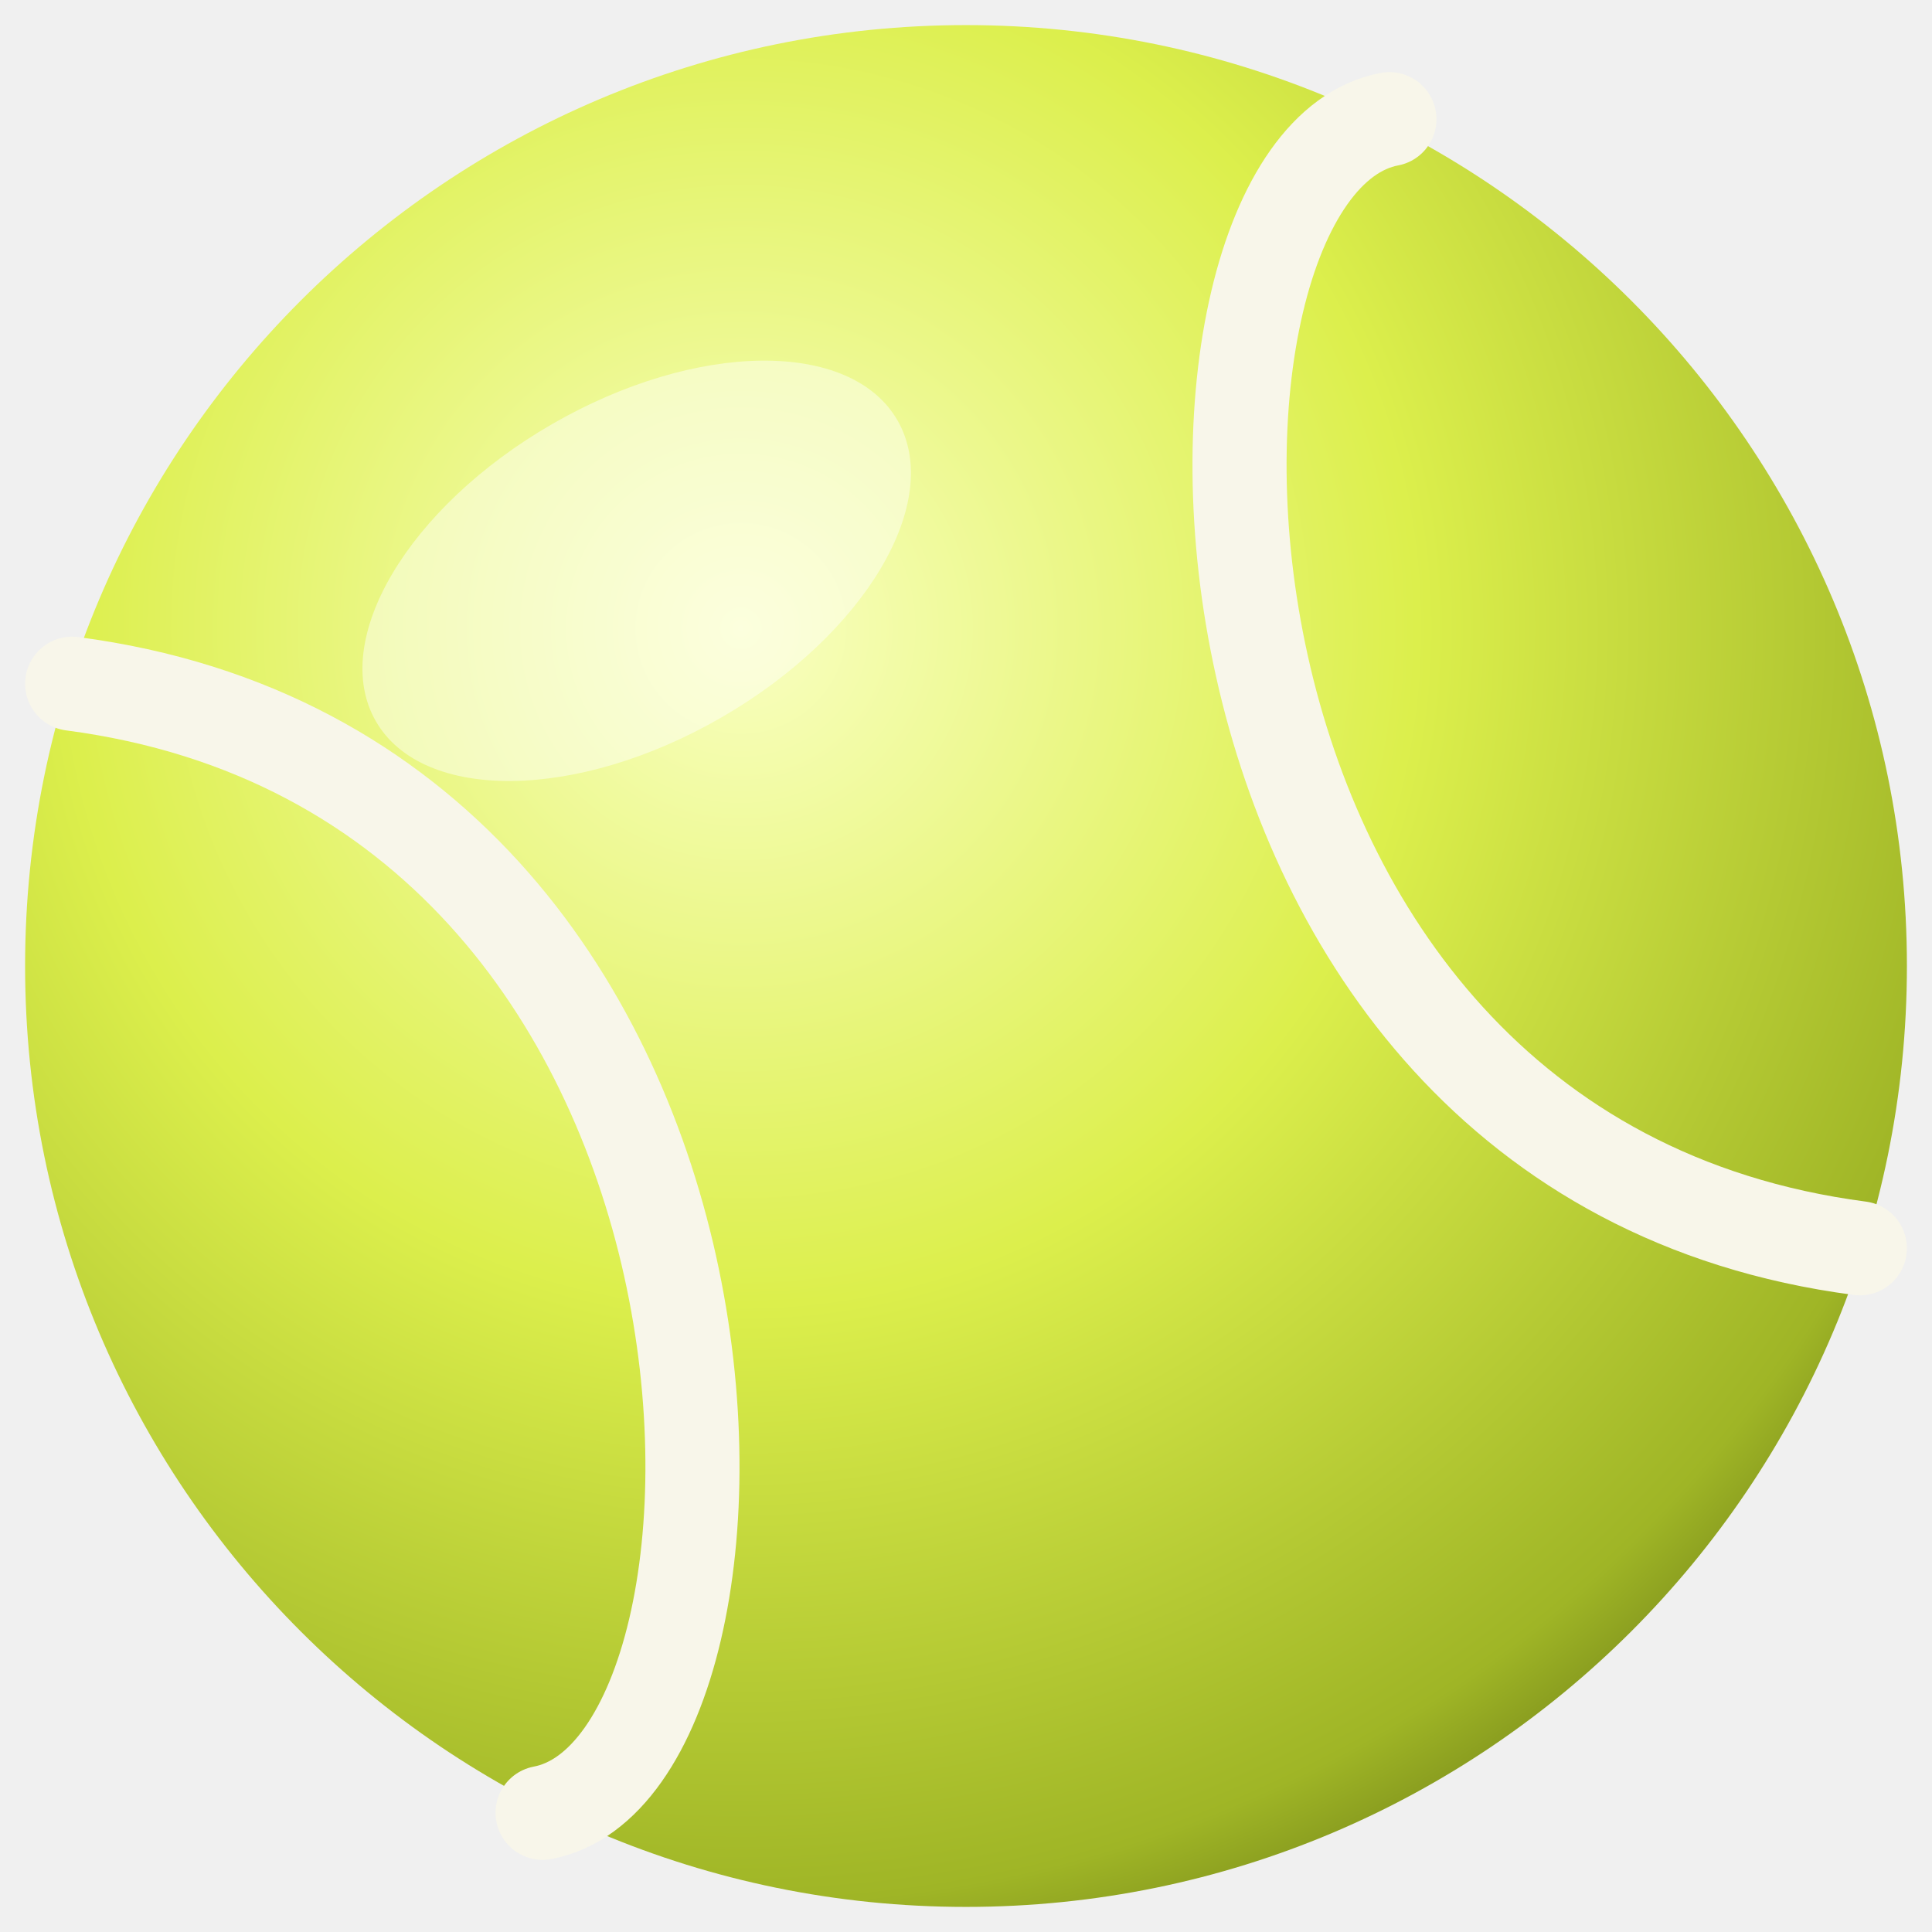
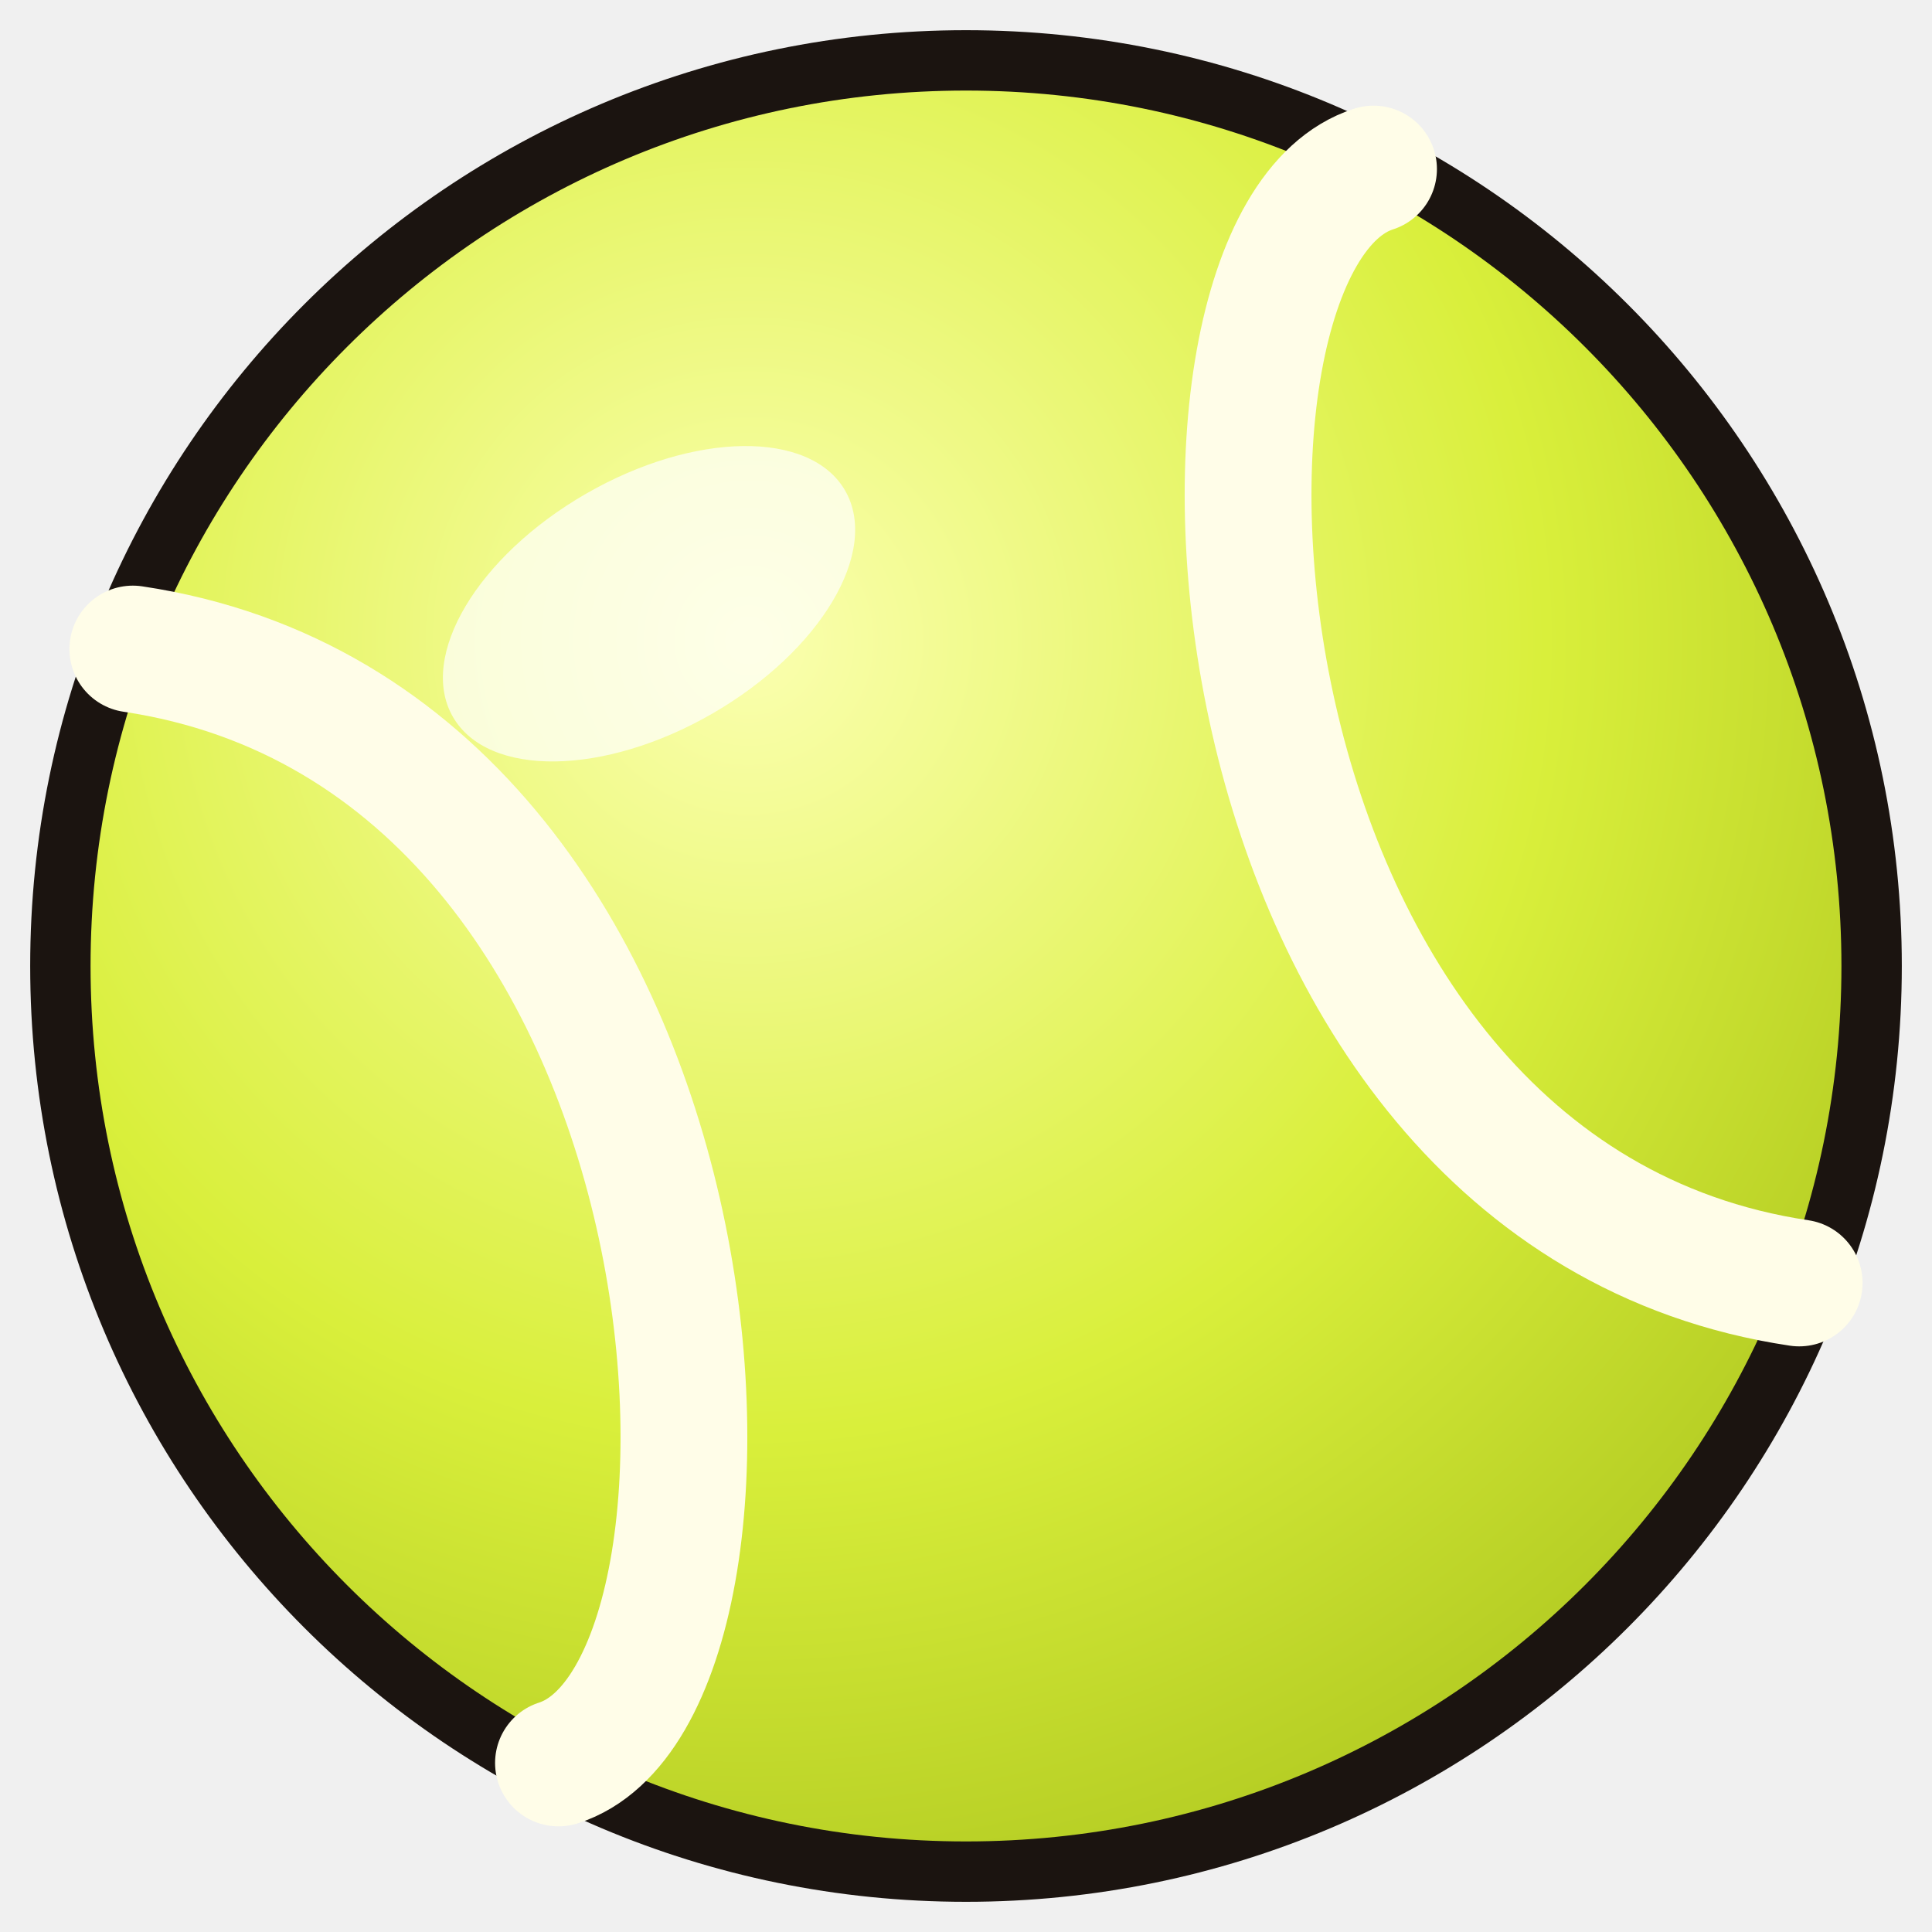
- <svg xmlns="http://www.w3.org/2000/svg" width="308" height="308" viewBox="0 0 308 308">
-   <style>
-   .cinzel{font-family:'Cinzel',serif;font-weight:700}
-   .marcellus{font-family:'Marcellus',serif}
-   .poiret{font-family:'Poiret One',sans-serif}
-   
- </style>
+ <svg xmlns="http://www.w3.org/2000/svg" width="320" height="320" viewBox="0 0 320 320">
+   <style>.lg{font-family:'Luckiest Guy',sans-serif}.li{font-family:'Lilita One',sans-serif}</style>
  <defs>
-     <linearGradient id="gold" x1="0" y1="0" x2="0.35" y2="1">
-       <stop offset="0" stop-color="#fff6c9" />
-       <stop offset="0.18" stop-color="#f4d27a" />
-       <stop offset="0.45" stop-color="#b8842a" />
-       <stop offset="0.62" stop-color="#f1cf72" />
-       <stop offset="0.82" stop-color="#9a6a1c" />
-       <stop offset="1" stop-color="#5c3a0c" />
+     <linearGradient id="gold" x1="0" y1="0" x2="0" y2="1">
+       <stop offset="0" stop-color="#fff2a8" />
+       <stop offset=".45" stop-color="#ffc83a" />
+       <stop offset="1" stop-color="#e08a12" />
    </linearGradient>
-     <linearGradient id="goldH" x1="0" y1="0" x2="1" y2="0">
-       <stop offset="0" stop-color="#7a5212" />
-       <stop offset="0.25" stop-color="#f6d98a" />
-       <stop offset="0.5" stop-color="#b8842a" />
-       <stop offset="0.75" stop-color="#fff0b0" />
-       <stop offset="1" stop-color="#6b4510" />
+     <linearGradient id="goldText" x1="0" y1="0" x2="0" y2="1">
+       <stop offset="0" stop-color="#fff7c2" />
+       <stop offset=".5" stop-color="#ffd23f" />
+       <stop offset=".51" stop-color="#ffb21e" />
+       <stop offset="1" stop-color="#f47d12" />
    </linearGradient>
-     <radialGradient id="goldR" cx="0.38" cy="0.32" r="0.75">
-       <stop offset="0" stop-color="#fff7cf" />
-       <stop offset="0.35" stop-color="#ecc463" />
-       <stop offset="0.75" stop-color="#9c6b1d" />
-       <stop offset="1" stop-color="#4f320a" />
+     <radialGradient id="ballG" cx=".38" cy=".32" r=".8">
+       <stop offset="0" stop-color="#fbffb0" />
+       <stop offset=".55" stop-color="#d9ef3b" />
+       <stop offset="1" stop-color="#a9c21c" />
    </radialGradient>
-     <linearGradient id="copper" x1="0" y1="0" x2="0.4" y2="1">
-       <stop offset="0" stop-color="#ffd9bd" />
-       <stop offset="0.25" stop-color="#e3925a" />
-       <stop offset="0.55" stop-color="#8f4020" />
-       <stop offset="0.75" stop-color="#e8a172" />
-       <stop offset="1" stop-color="#4e1d0a" />
-     </linearGradient>
-     <linearGradient id="silver" x1="0" y1="0" x2="0.4" y2="1">
-       <stop offset="0" stop-color="#ffffff" />
-       <stop offset="0.3" stop-color="#cfd8e4" />
-       <stop offset="0.55" stop-color="#6f7c8f" />
-       <stop offset="0.78" stop-color="#e9eef5" />
-       <stop offset="1" stop-color="#3a4352" />
-     </linearGradient>
-     <linearGradient id="blued" x1="0" y1="0" x2="1" y2="1">
-       <stop offset="0" stop-color="#8fb6ff" />
-       <stop offset="0.4" stop-color="#2853b8" />
-       <stop offset="1" stop-color="#0b1c55" />
-     </linearGradient>
-     <radialGradient id="enamel" cx="0.4" cy="0.35" r="0.8">
-       <stop offset="0" stop-color="#fffaf0" />
-       <stop offset="0.7" stop-color="#efe4cc" />
-       <stop offset="1" stop-color="#c9b48a" />
-     </radialGradient>
-     <radialGradient id="navyDisc" cx="0.45" cy="0.35" r="0.8">
-       <stop offset="0" stop-color="#22397c" />
-       <stop offset="0.6" stop-color="#0f1c45" />
-       <stop offset="1" stop-color="#060b20" />
-     </radialGradient>
-     <radialGradient id="ruby" cx="0.38" cy="0.3" r="0.8">
-       <stop offset="0" stop-color="#ffc2cc" />
-       <stop offset="0.3" stop-color="#ff3d64" />
-       <stop offset="0.7" stop-color="#a0062c" />
-       <stop offset="1" stop-color="#3d0010" />
-     </radialGradient>
-     <radialGradient id="sapphire" cx="0.38" cy="0.3" r="0.8">
-       <stop offset="0" stop-color="#d6e6ff" />
-       <stop offset="0.3" stop-color="#4d8cff" />
-       <stop offset="0.7" stop-color="#123a9e" />
-       <stop offset="1" stop-color="#040f3a" />
-     </radialGradient>
-     <radialGradient id="glass" cx="0.35" cy="0.3" r="0.9">
-       <stop offset="0" stop-color="#e8f3ff" stop-opacity="0.55" />
-       <stop offset="0.6" stop-color="#7fa8e0" stop-opacity="0.18" />
-       <stop offset="1" stop-color="#1b3570" stop-opacity="0.35" />
-     </radialGradient>
-     <radialGradient id="halo" cx="0.5" cy="0.5" r="0.5">
-       <stop offset="0" stop-color="#ffe9a8" stop-opacity="0.85" />
-       <stop offset="0.45" stop-color="#f0b84a" stop-opacity="0.35" />
-       <stop offset="1" stop-color="#f0b84a" stop-opacity="0" />
-     </radialGradient>
-     <radialGradient id="haloBlue" cx="0.5" cy="0.5" r="0.5">
-       <stop offset="0" stop-color="#bcd4ff" stop-opacity="0.8" />
-       <stop offset="0.5" stop-color="#5a86ff" stop-opacity="0.3" />
-       <stop offset="1" stop-color="#5a86ff" stop-opacity="0" />
-     </radialGradient>
-     <radialGradient id="greenDisc" cx="0.45" cy="0.35" r="0.8">
-       <stop offset="0" stop-color="#2f8a5c" />
-       <stop offset="0.6" stop-color="#14492f" />
-       <stop offset="1" stop-color="#06180f" />
-     </radialGradient>
-     <radialGradient id="ballG" cx="0.38" cy="0.32" r="0.8">
-       <stop offset="0" stop-color="#f9ffc2" />
-       <stop offset="0.45" stop-color="#dcef4c" />
-       <stop offset="0.85" stop-color="#9fb526" />
-       <stop offset="1" stop-color="#5f6e12" />
-     </radialGradient>
-     <linearGradient id="clay" x1="0" y1="0" x2="0.4" y2="1">
-       <stop offset="0" stop-color="#f0a274" />
-       <stop offset="0.45" stop-color="#c8643a" />
-       <stop offset="1" stop-color="#6e2a12" />
-     </linearGradient>
-     <linearGradient id="ivory" x1="0" y1="0" x2="0.5" y2="1">
-       <stop offset="0" stop-color="#ffffff" />
-       <stop offset="0.5" stop-color="#f1e8d2" />
-       <stop offset="1" stop-color="#c2b48e" />
-     </linearGradient>
-     <linearGradient id="glassG" x1="0" y1="0" x2="1" y2="0">
-       <stop offset="0" stop-color="#d8f2e4" stop-opacity="0.35" />
-       <stop offset="0.5" stop-color="#7fc7a0" stop-opacity="0.12" />
-       <stop offset="1" stop-color="#1b5a3e" stop-opacity="0.4" />
-     </linearGradient>
-     <radialGradient id="haloGreen" cx="0.5" cy="0.5" r="0.5">
-       <stop offset="0" stop-color="#f6ffc0" stop-opacity="0.75" />
-       <stop offset="0.5" stop-color="#9fd16a" stop-opacity="0.25" />
-       <stop offset="1" stop-color="#9fd16a" stop-opacity="0" />
-     </radialGradient>
-     <filter id="shadow" x="-30%" y="-30%" width="160%" height="160%">
-       <feDropShadow dx="0" dy="5" stdDeviation="5" flood-color="#000" flood-opacity="0.6" />
-     </filter>
-     <filter id="soft" x="-50%" y="-50%" width="200%" height="200%">
-       <feGaussianBlur stdDeviation="6" />
-     </filter>
-     <filter id="blur2">
-       <feGaussianBlur stdDeviation="2" />
+     <pattern id="dots" width="9" height="9" patternUnits="userSpaceOnUse">
+       <circle cx="4.5" cy="4.5" r="1.6" fill="#000" opacity=".16" />
+     </pattern>
+     <pattern id="dotsL" width="9" height="9" patternUnits="userSpaceOnUse">
+       <circle cx="4.5" cy="4.5" r="1.6" fill="#fff" opacity=".18" />
+     </pattern>
+     <pattern id="grain" width="6" height="6" patternUnits="userSpaceOnUse">
+       <circle cx="1" cy="2" r=".6" fill="#000" opacity=".06" />
+       <circle cx="4" cy="5" r=".5" fill="#fff" opacity=".07" />
+     </pattern>
+     <filter id="comic" x="-20%" y="-20%" width="150%" height="150%">
+       <feOffset dx="5" dy="6" in="SourceAlpha" result="o" />
+       <feFlood flood-color="#000" flood-opacity=".38" />
+       <feComposite in2="o" operator="in" result="s" />
+       <feMerge>
+         <feMergeNode in="s" />
+         <feMergeNode in="SourceGraphic" />
+       </feMerge>
    </filter>
  </defs>
-   <g opacity="1">
-     <circle cx="154" cy="154" r="150" fill="url(#ballG)" />
-     <path d="M11.5,109 C126.1,124 126.1,281.5 86.5,289" fill="none" stroke="#f8f6ea" stroke-width="15" stroke-linecap="round" />
-     <path d="M221.5,19 C181.9,26.5 181.9,184 296.5,199" fill="none" stroke="#f8f6ea" stroke-width="15" stroke-linecap="round" />
-     <ellipse cx="101.5" cy="91" rx="48" ry="27" fill="#fff" opacity="0.45" transform="rotate(-30 101.5 91)" />
-   </g>
+   <circle cx="160" cy="160" r="150" fill="url(#ballG)" stroke="#1b1410" stroke-width="10" stroke-linejoin="round" stroke-linecap="round" />
+   <path d="M22,107.5 C122.5,122.5 130,280 92.5,292" fill="none" stroke="#fffde8" stroke-width="21" stroke-linecap="round" />
+   <path d="M227.5,28 C190,40 197.5,197.5 298,212.5" fill="none" stroke="#fffde8" stroke-width="21" stroke-linecap="round" />
+   <ellipse cx="107.5" cy="100" rx="37.5" ry="21" fill="#fff" opacity=".7" transform="rotate(-30 107.5 100)" />
</svg>
